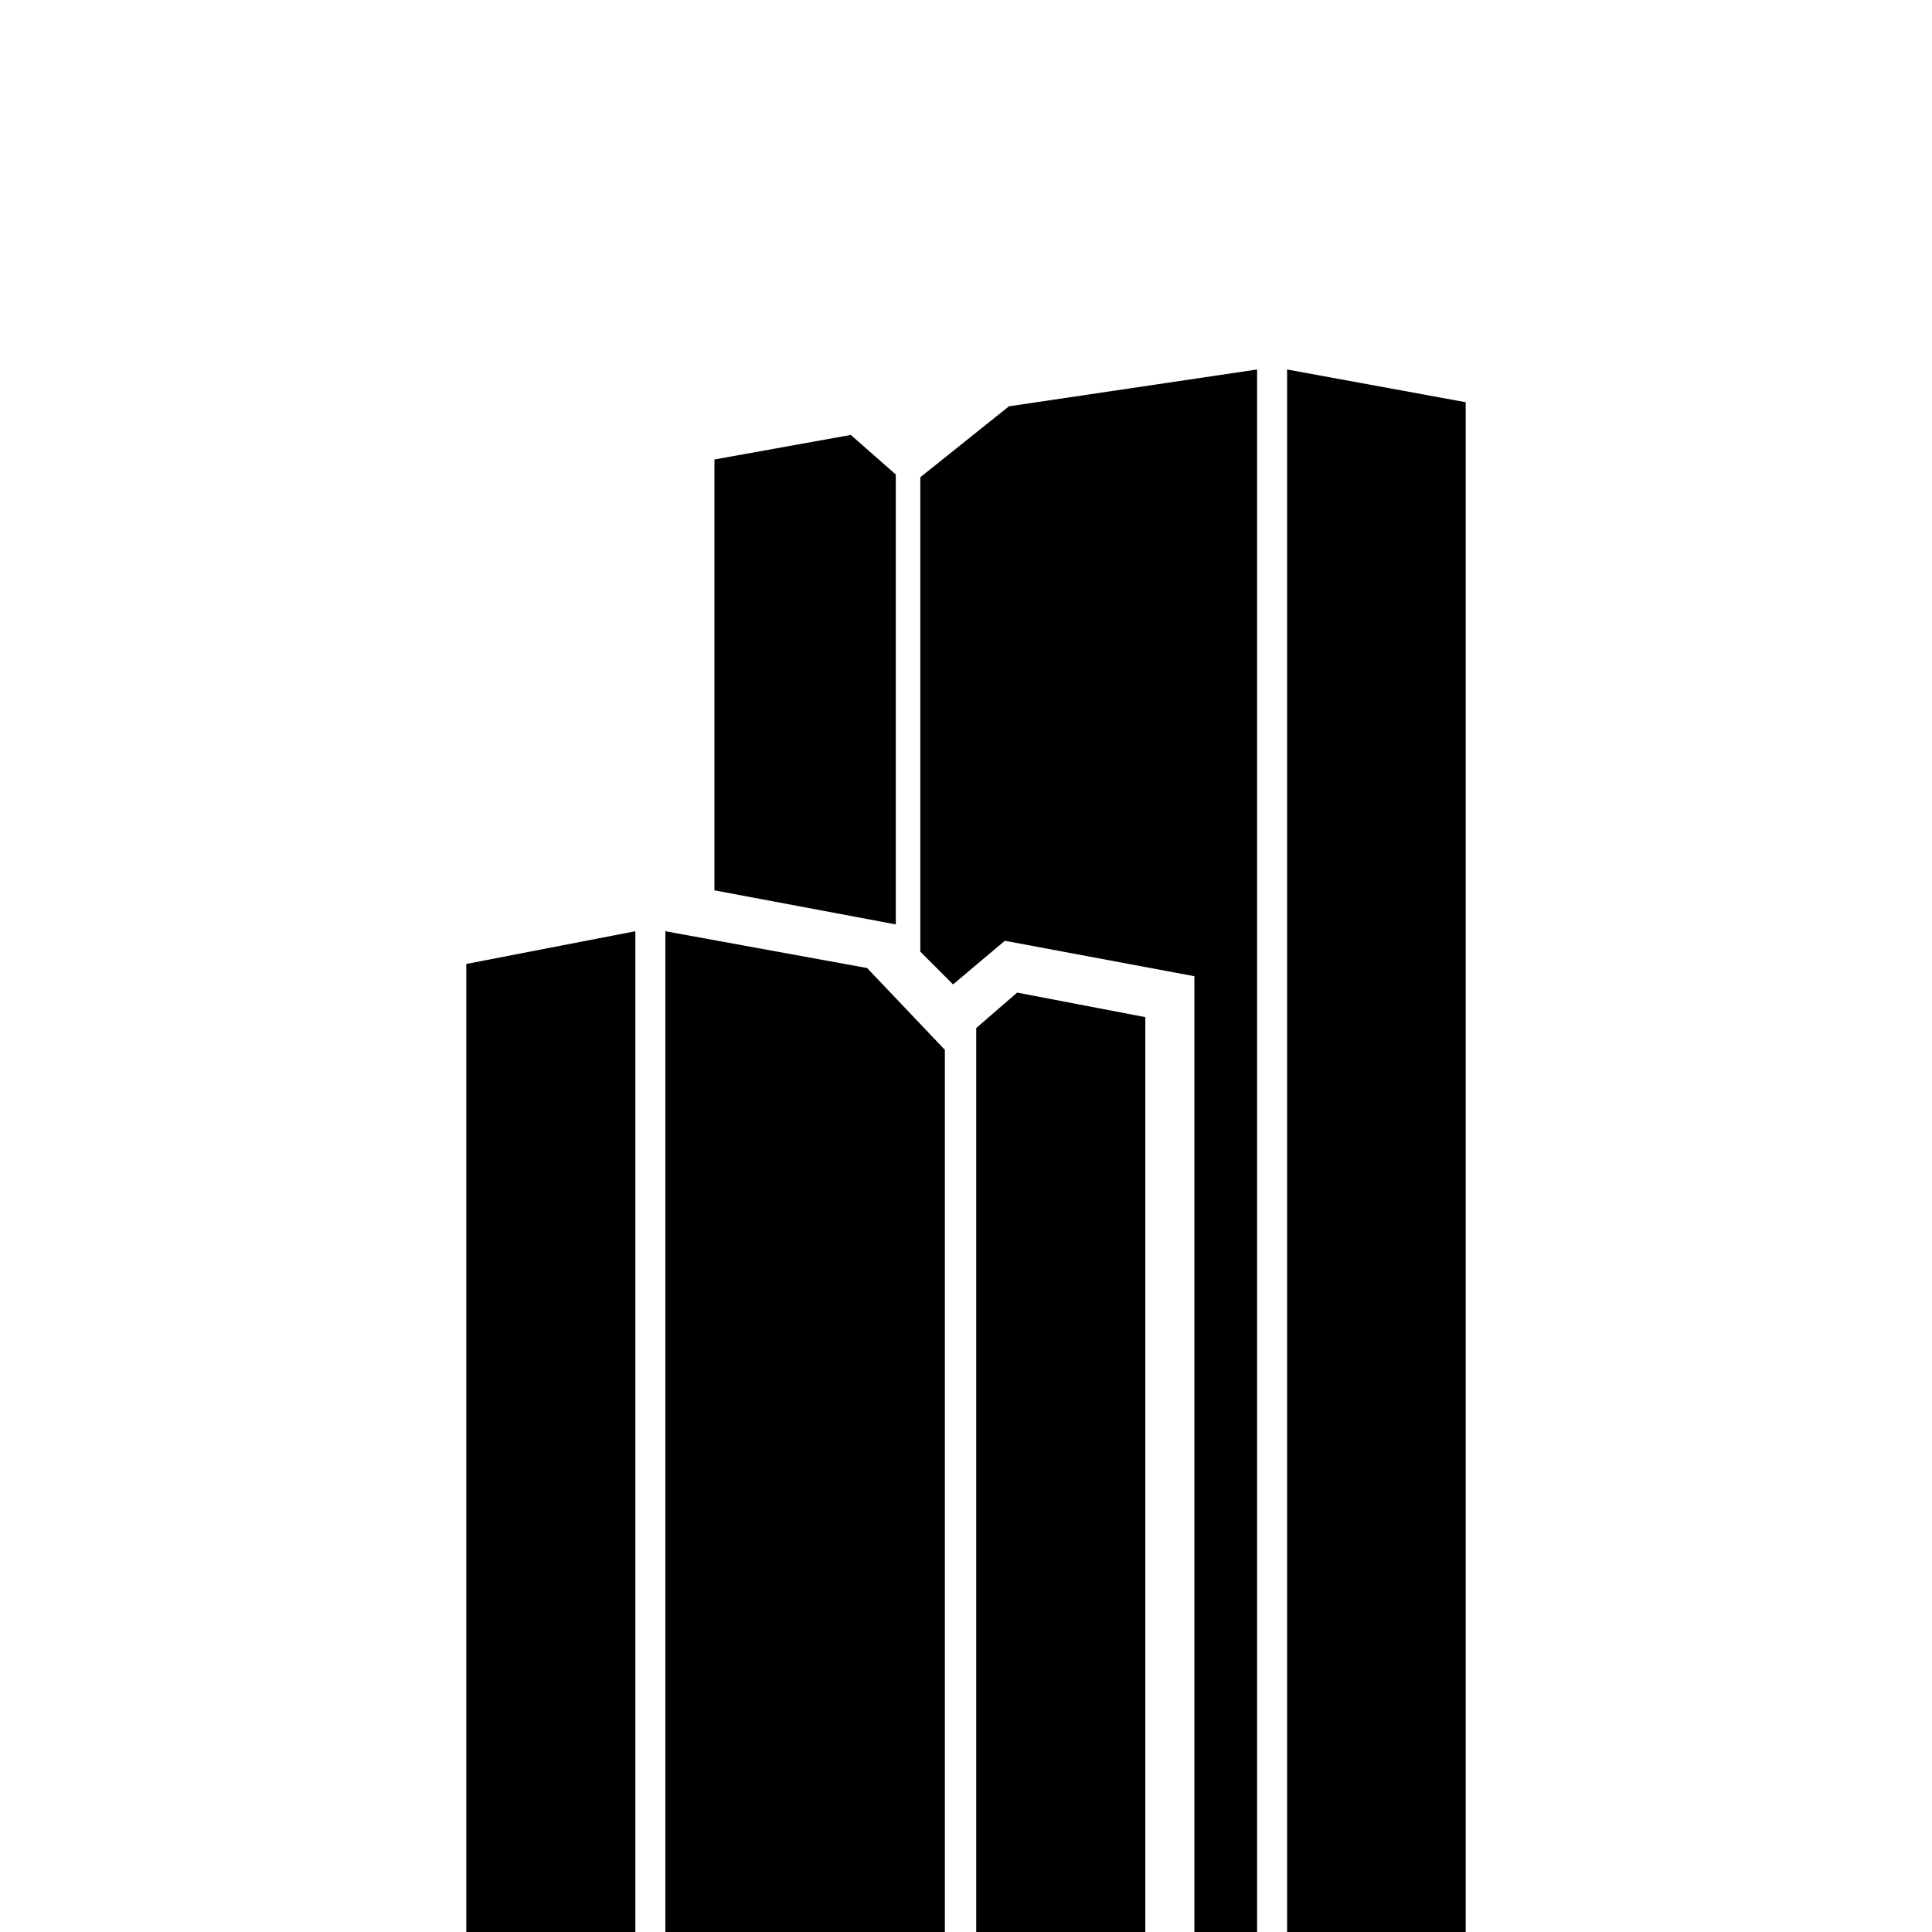
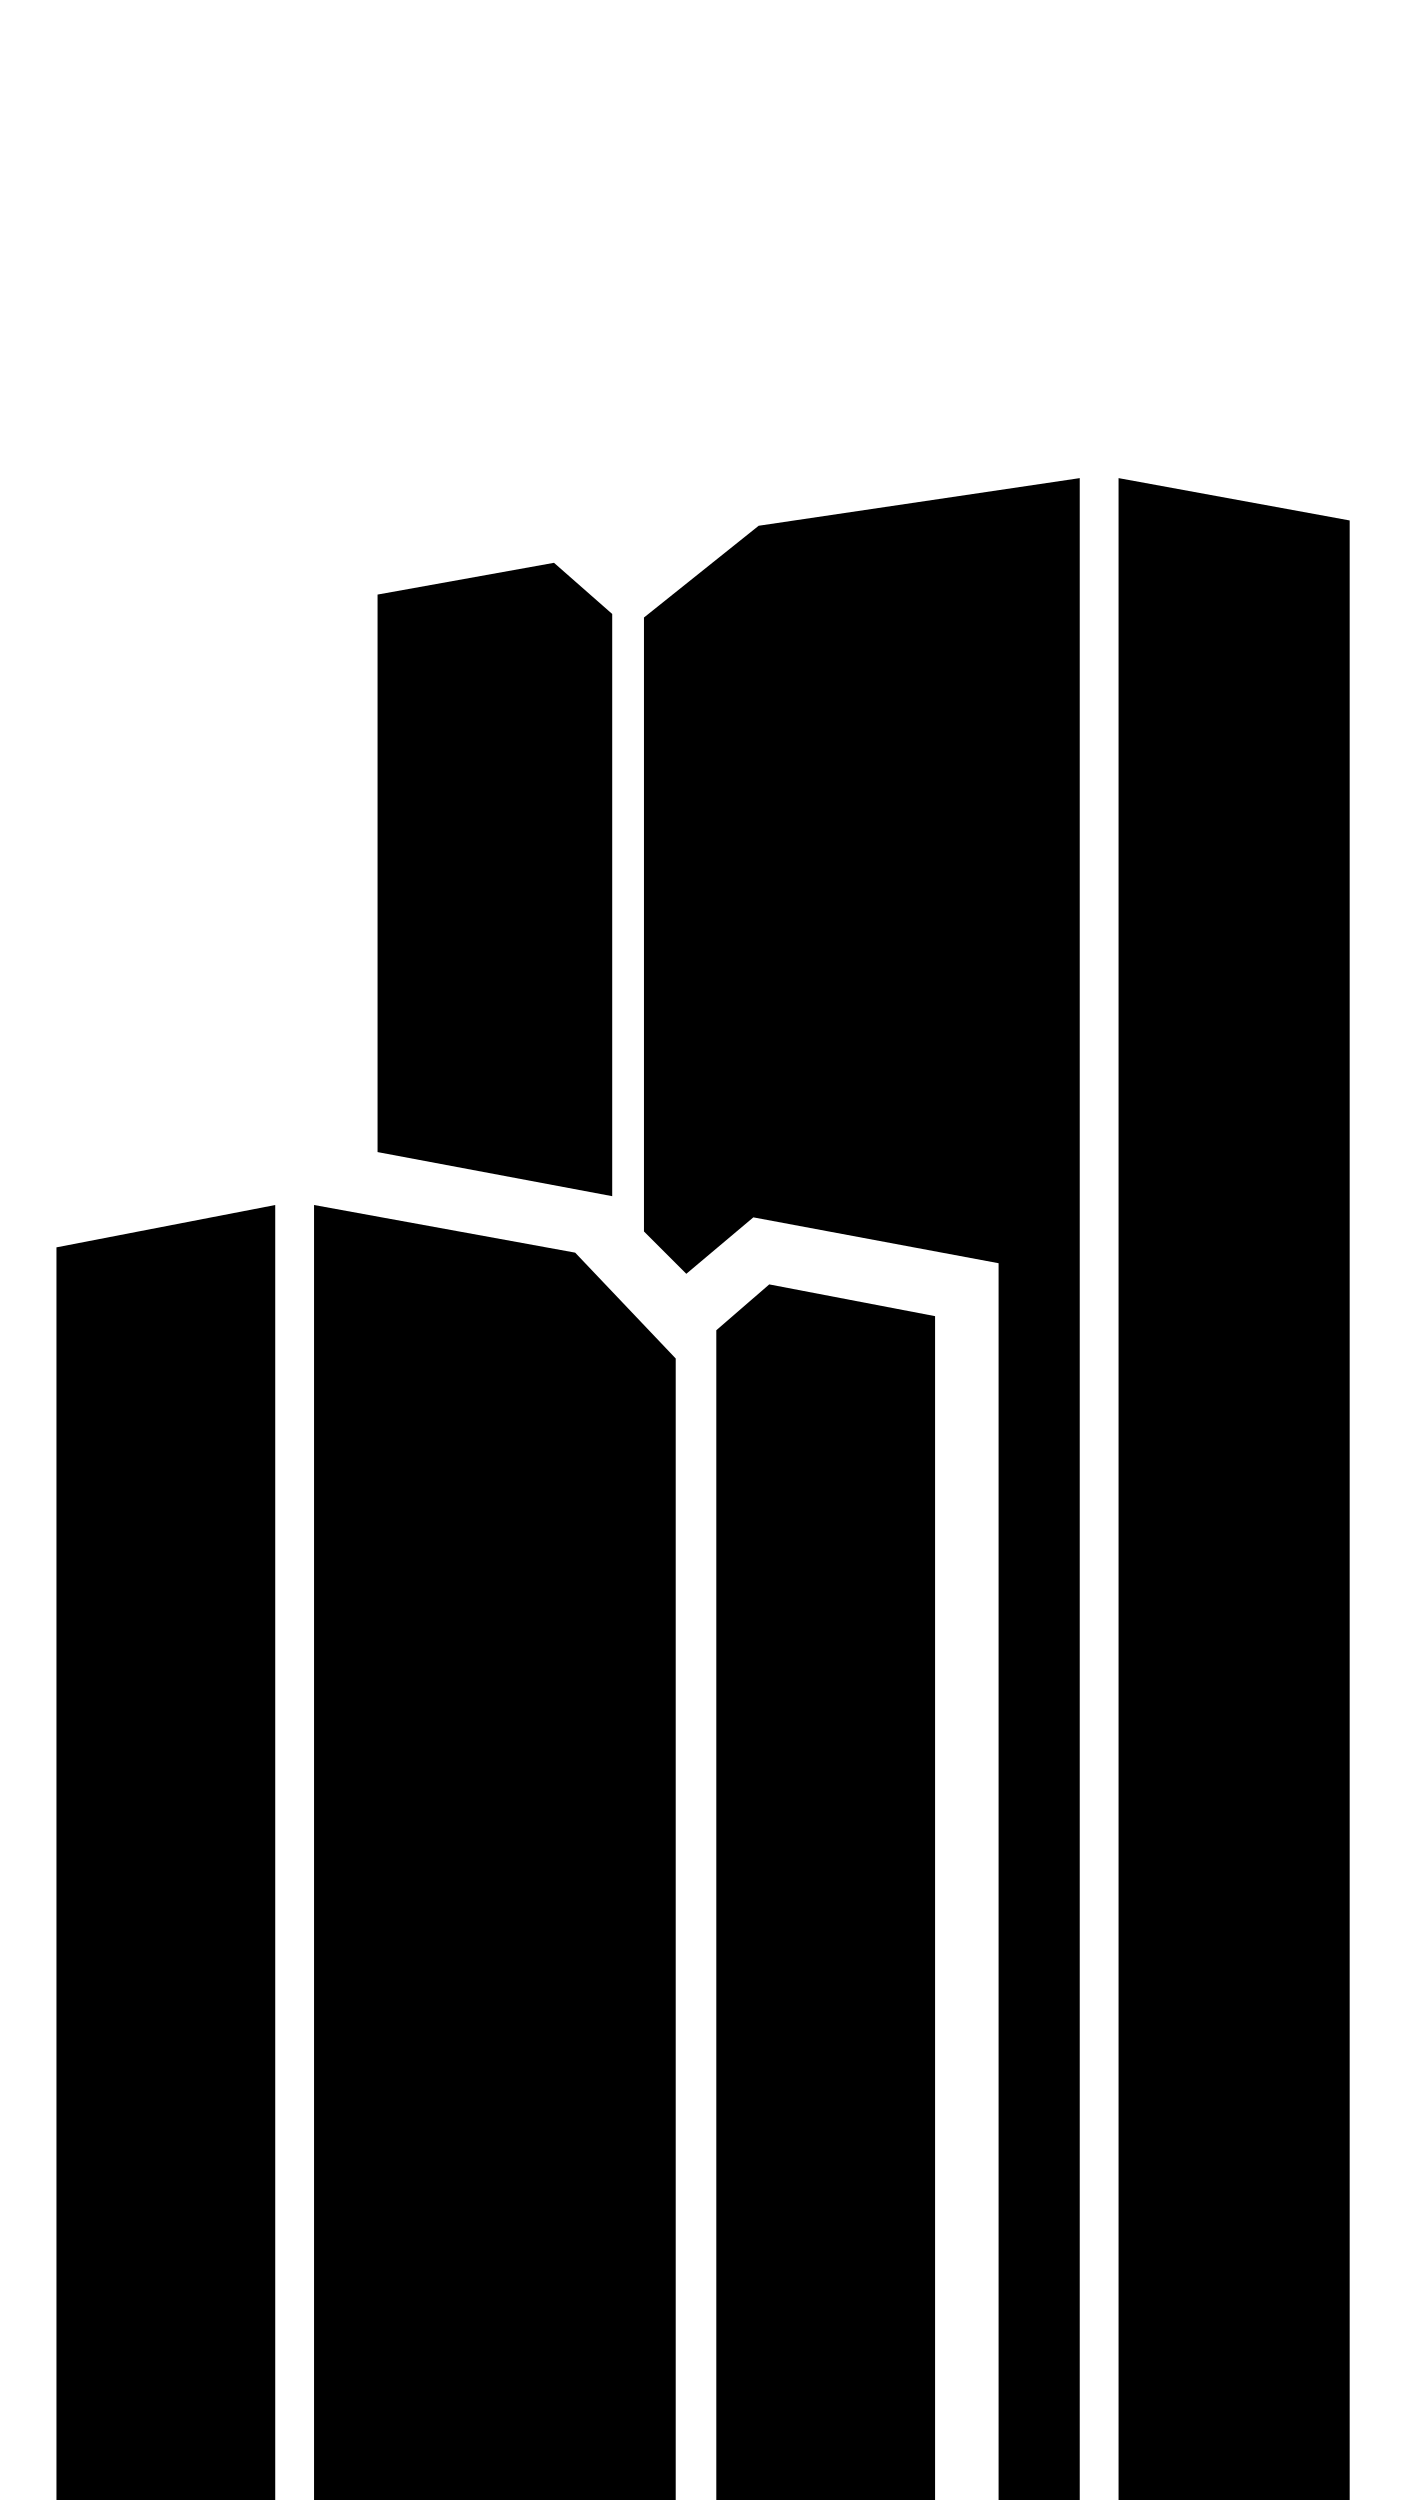
- <svg xmlns="http://www.w3.org/2000/svg" version="1.1" id="Layer_2" x="0px" y="0px" viewBox="0 0 141.7 141.7" enable-background="new 0 0 141.7 141.7" xml:space="preserve">
+ <svg xmlns="http://www.w3.org/2000/svg" version="1.1" id="Layer_2" x="0px" y="0px" viewBox="0 0 79.7 141.7" enable-background="new 0 0 79.7 141.7" xml:space="preserve">
  <g>
-     <path class="towers_tower" d="M34.2,70.7l12.4-2.4v73.5H34.2V70.7z M48.8,68.3L63.6,71l5.7,6v64.7H48.8V68.3z M52.4,65.3V33.7l10-1.8l3.3,2.9v33   L52.4,65.3z M87.6,71.6L73.7,69l-3.8,3.2l-2.4-2.4V35l6.5-5.2l18.2-2.7v114.6h-4.6V71.6z M71.6,75.4l3-2.6l9.4,1.8v67.1H71.6V75.4z    M94.4,27.1l13.1,2.4v112.2H94.4V27.1z" />
+     <path d="M3.2,70.7l12.4-2.4v73.5H3.2V70.7z M17.8,68.3L32.6,71l5.7,6v64.7H17.8V68.3z M21.4,65.3V33.7l10-1.8l3.3,2.9v33L21.4,65.3   z M56.6,71.6L42.7,69l-3.8,3.2l-2.4-2.4V35l6.5-5.2l18.2-2.7v114.6h-4.6V71.6z M40.6,75.4l3-2.6l9.4,1.8v67.1H40.6V75.4z    M63.4,27.1l13.1,2.4v112.2H63.4V27.1z" />
  </g>
</svg>
